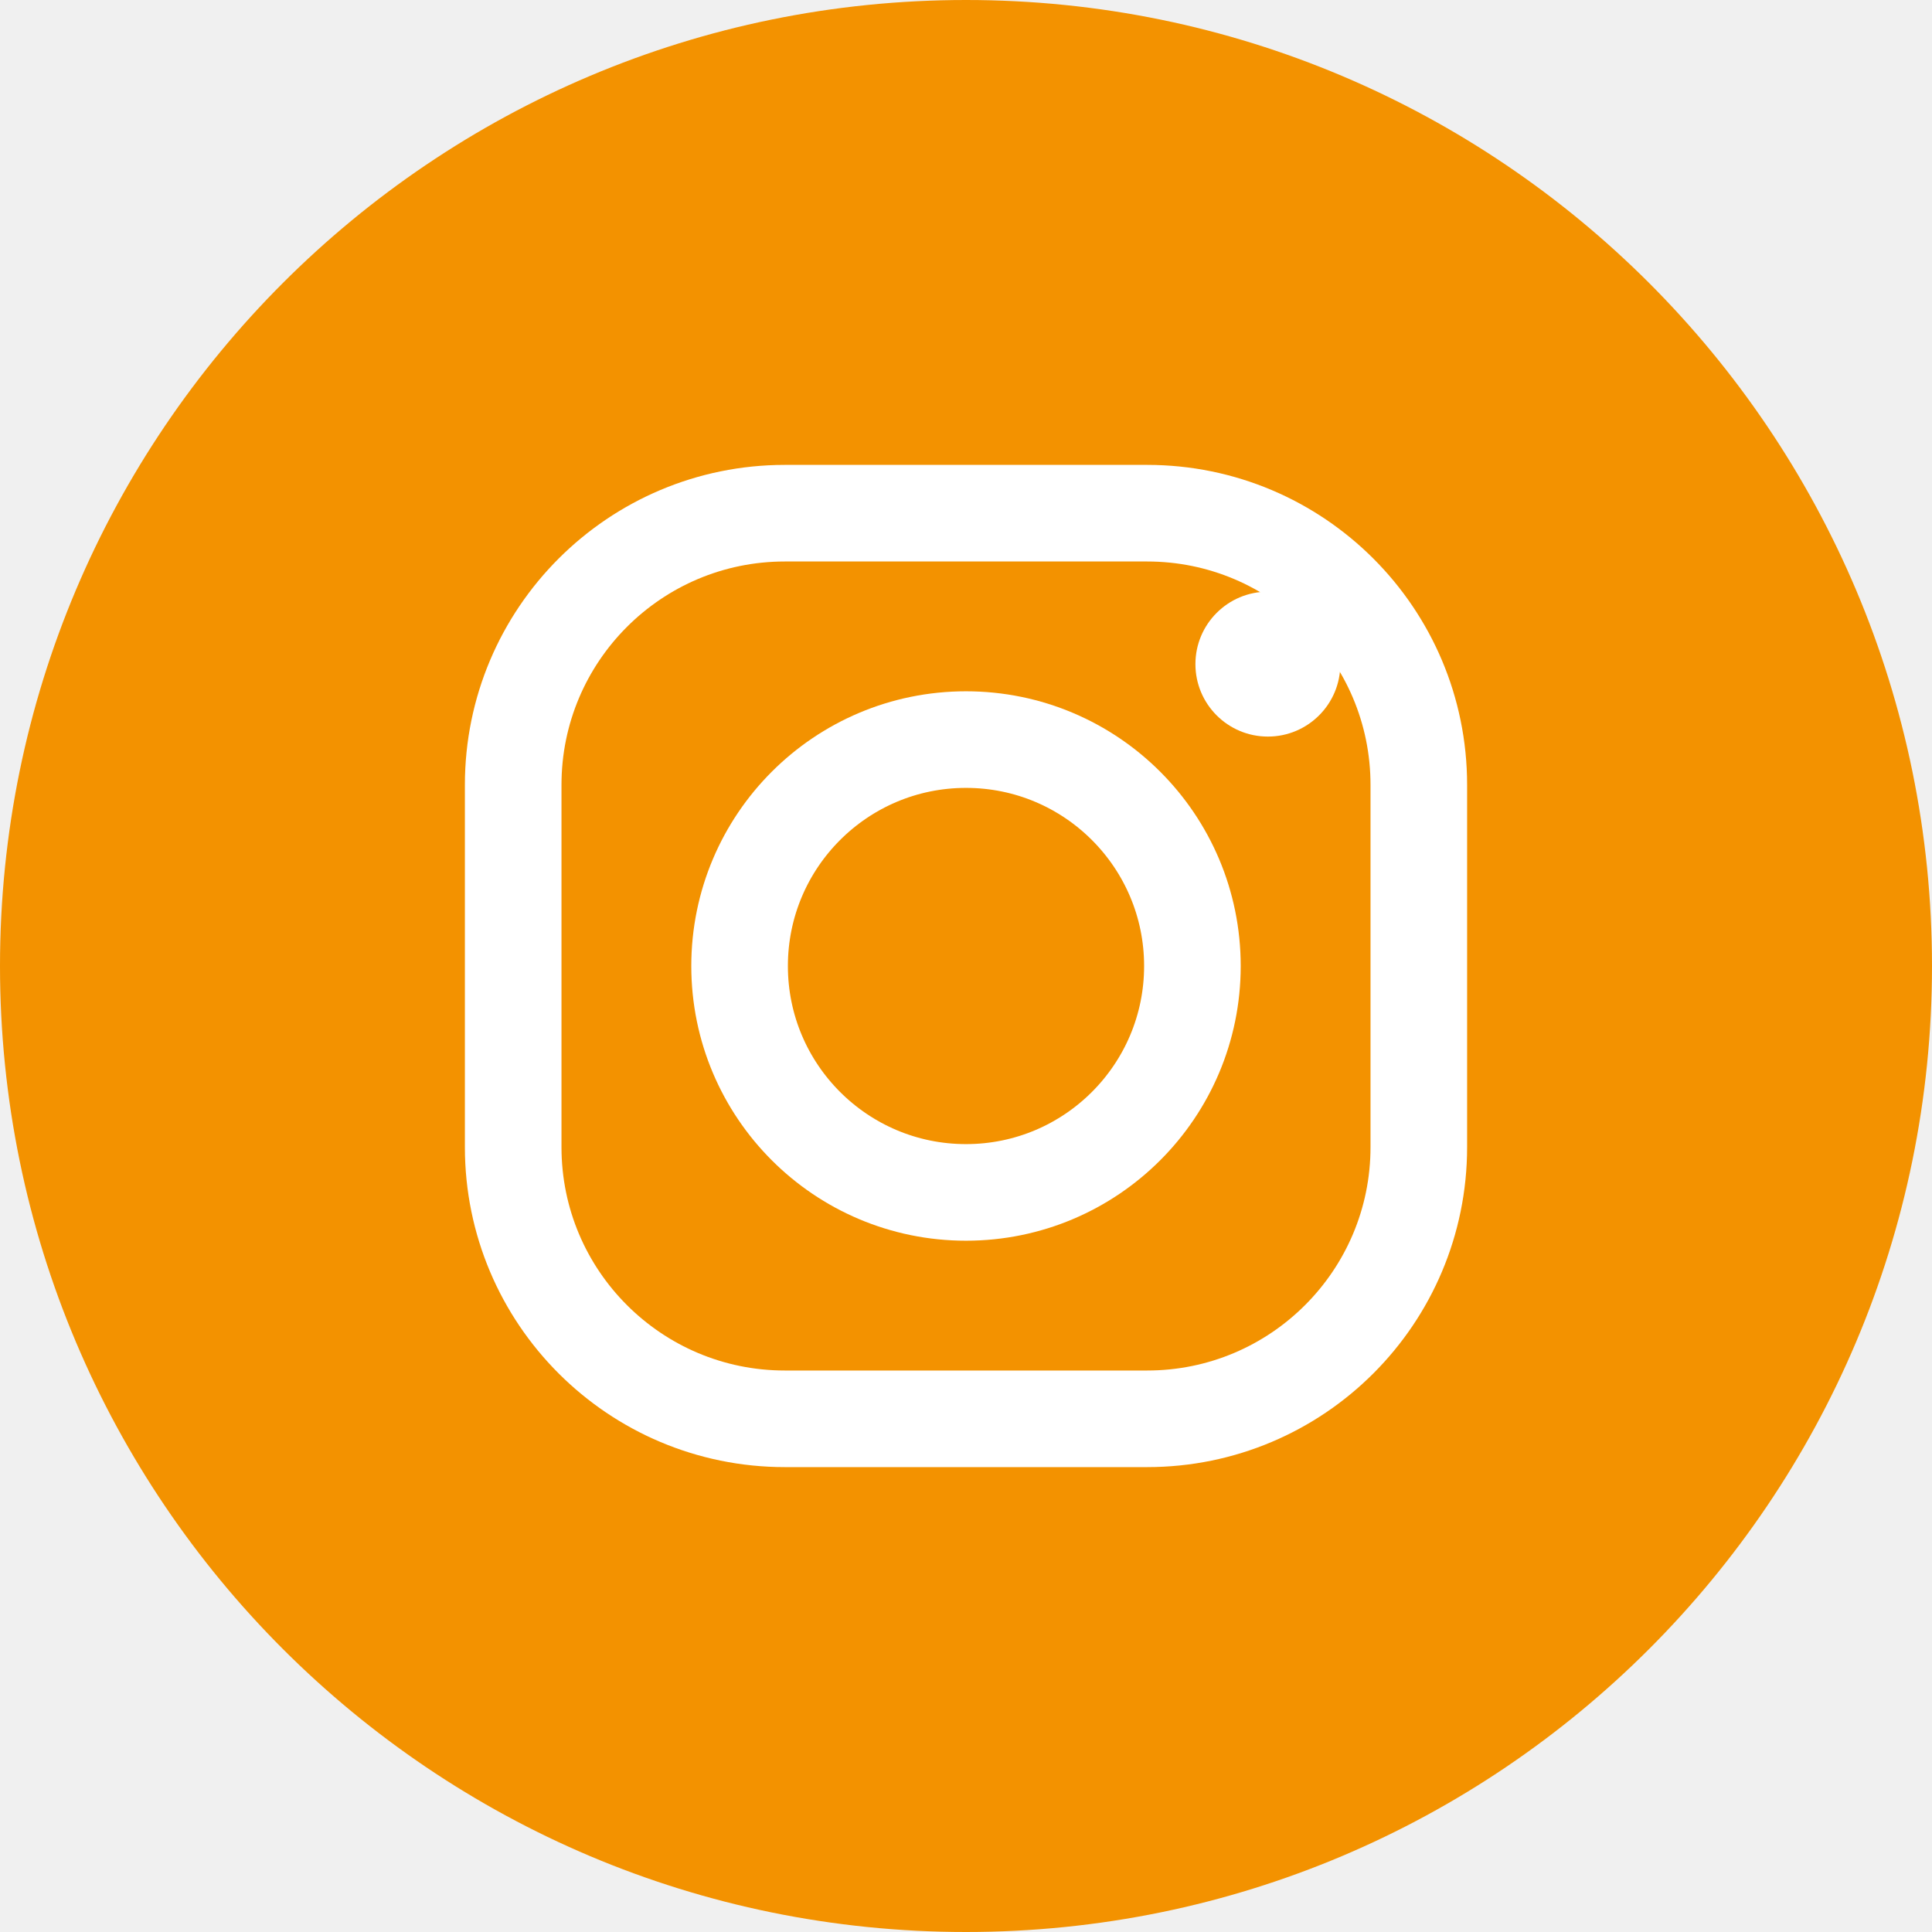
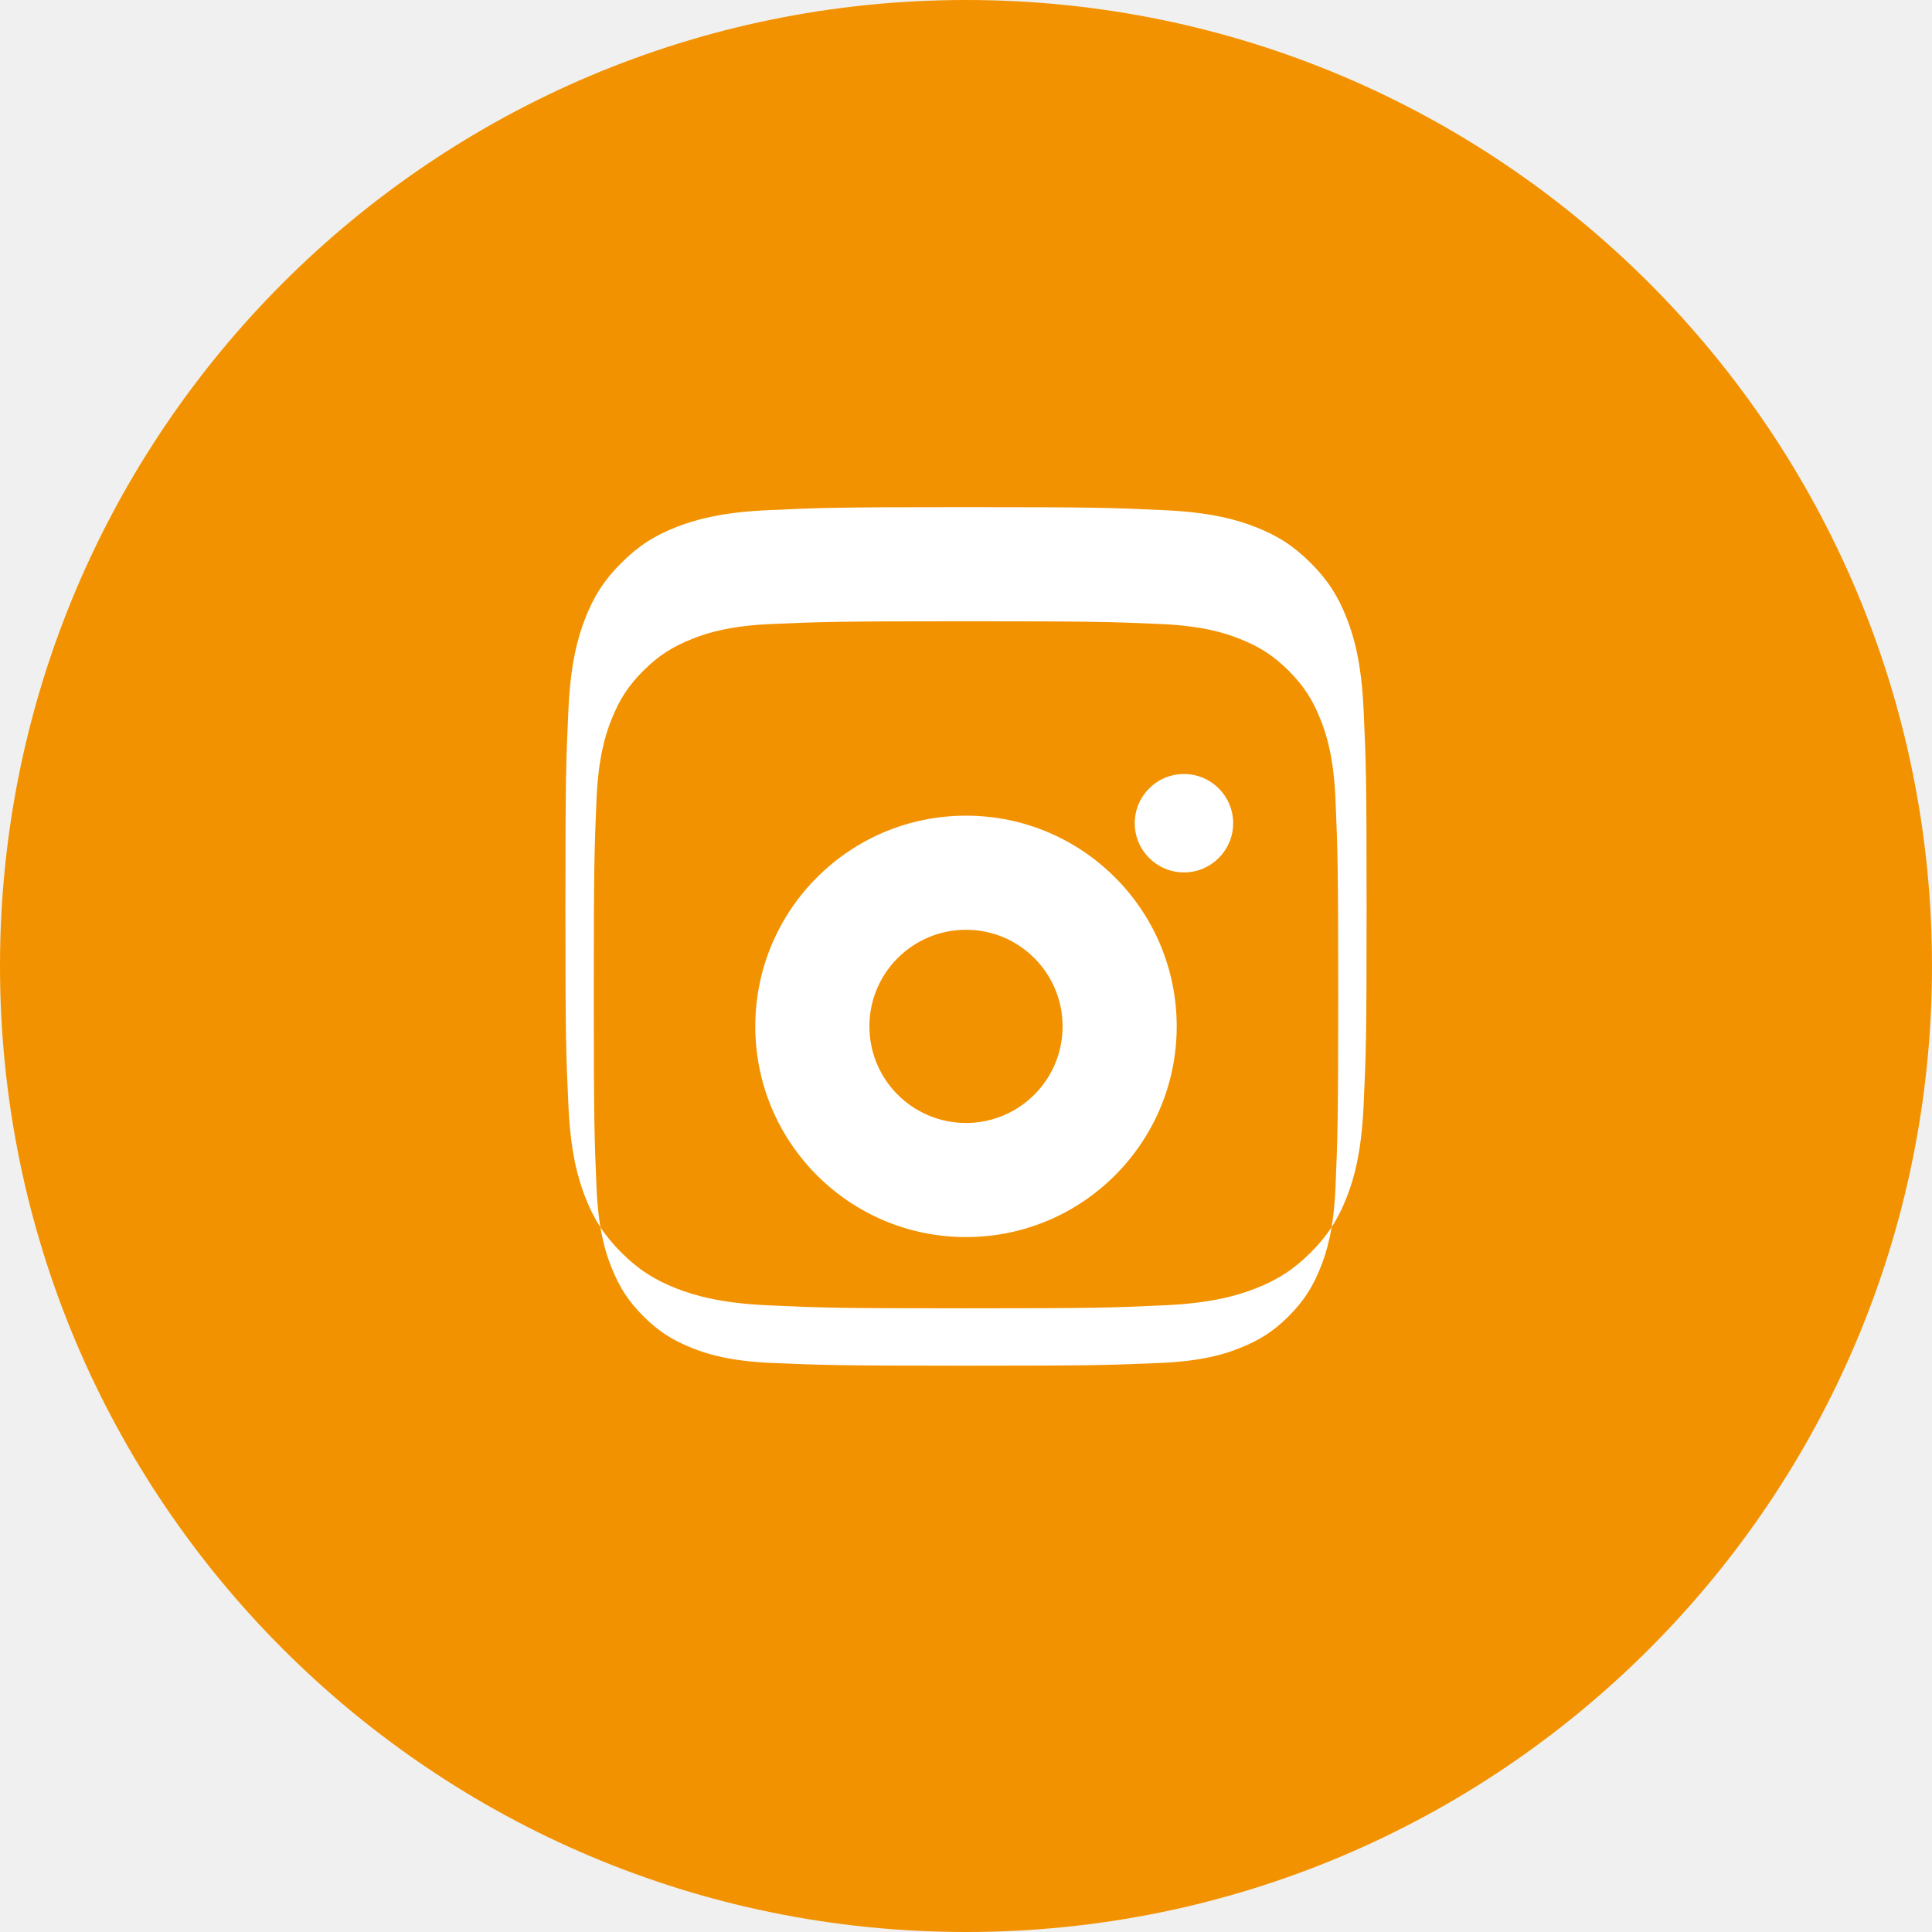
<svg xmlns="http://www.w3.org/2000/svg" viewBox="0 0 64 64" role="img" aria-label="Instagram">
  <circle cx="32" cy="32" r="32" fill="#f39200" />
-   <rect x="17" y="17" width="30" height="30" rx="9" fill="none" stroke="#fff" stroke-width="3.2" stroke-linejoin="round" />
-   <circle cx="32" cy="32" r="7.5" fill="none" stroke="#fff" stroke-width="3.2" />
-   <circle cx="42" cy="22" r="2.4" fill="#fff" />
+   <path fill="#fff" d="M32 16.8c4.34 0 4.85.02 6.56.1 1.58.07 2.44.33 3.01.55.75.29 1.29.64 1.85 1.2.56.56.91 1.1 1.2 1.85.22.57.48 1.43.55 3.01.08 1.71.1 2.22.1 6.56s-.02 4.85-.1 6.56c-.07 1.58-.33 2.44-.55 3.01-.29.75-.64 1.29-1.2 1.85-.56.56-1.1.91-1.85 1.2-.57.22-1.43.48-3.01.55-1.71.08-2.22.1-6.56.1s-4.85-.02-6.56-.1c-1.58-.07-2.44-.33-3.01-.55-.75-.29-1.29-.64-1.85-1.2-.56-.56-.91-1.1-1.2-1.85-.22-.57-.48-1.43-.55-3.01-.08-1.71-.1-2.22-.1-6.56s.02-4.85.1-6.56c.07-1.58.33-2.44.55-3.01.29-.75.64-1.29 1.2-1.85.56-.56 1.1-.91 1.85-1.2.57-.22 1.43-.48 3.01-.55 1.71-.08 2.22-.1 6.56-.1zm0 3.78c-4.26 0-4.76.02-6.43.09-1.38.06-2.13.29-2.63.49-.66.26-1.13.56-1.63 1.06-.5.5-.8.97-1.06 1.63-.2.5-.43 1.25-.49 2.63-.07 1.67-.09 2.17-.09 6.43s.02 4.76.09 6.43c.06 1.38.29 2.13.49 2.63.26.66.56 1.13 1.06 1.63.5.5.97.8 1.63 1.06.5.2 1.25.43 2.63.49 1.67.07 2.17.09 6.43.09s4.76-.02 6.43-.09c1.38-.06 2.13-.29 2.63-.49.66-.26 1.13-.56 1.63-1.06.5-.5.8-.97 1.06-1.63.2-.5.43-1.25.49-2.63.07-1.67.09-2.17.09-6.43s-.02-4.76-.09-6.43c-.06-1.38-.29-2.13-.49-2.63-.26-.66-.56-1.13-1.06-1.63-.5-.5-.97-.8-1.63-1.06-.5-.2-1.25-.43-2.63-.49-1.67-.07-2.17-.09-6.43-.09zm0 6.44a6.98 6.98 0 1 1 0 13.96 6.98 6.98 0 0 1 0-13.96zm0 3.78a3.2 3.2 0 1 0 0 6.4 3.2 3.2 0 0 0 0-6.4zm7.22-5.16a1.63 1.63 0 1 1 0 3.26 1.63 1.63 0 0 1 0-3.26z" />
</svg>
